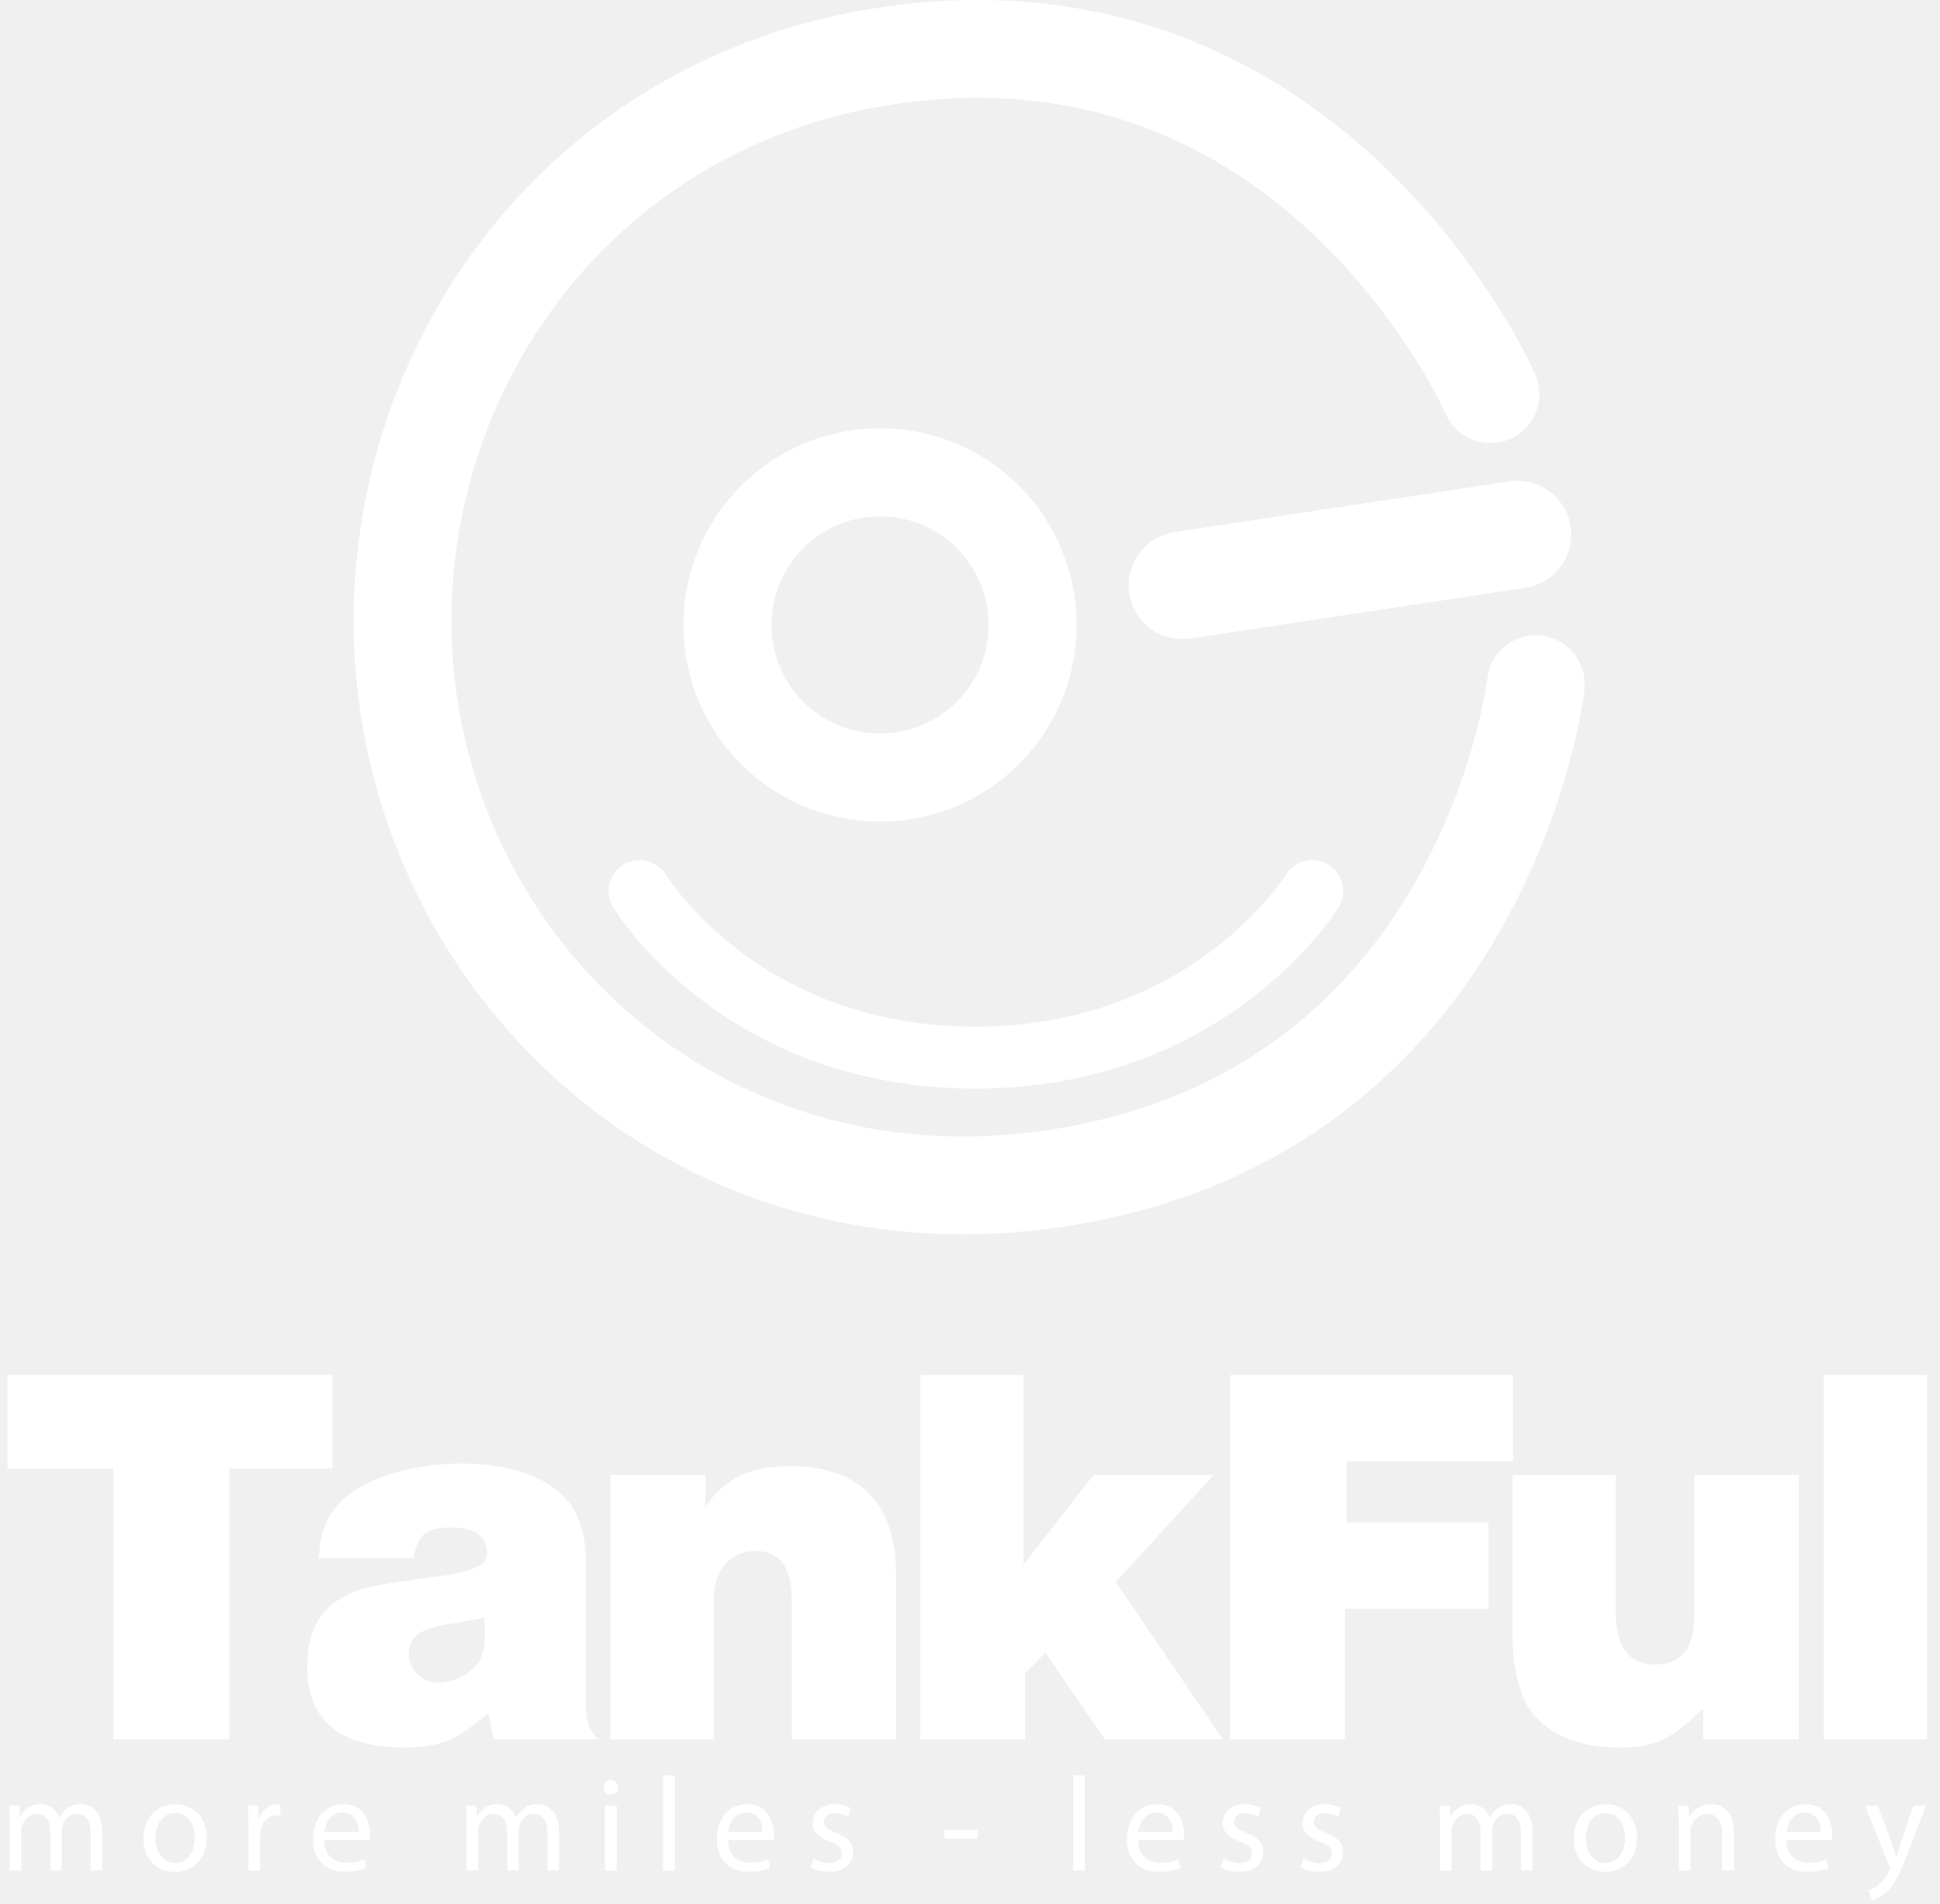
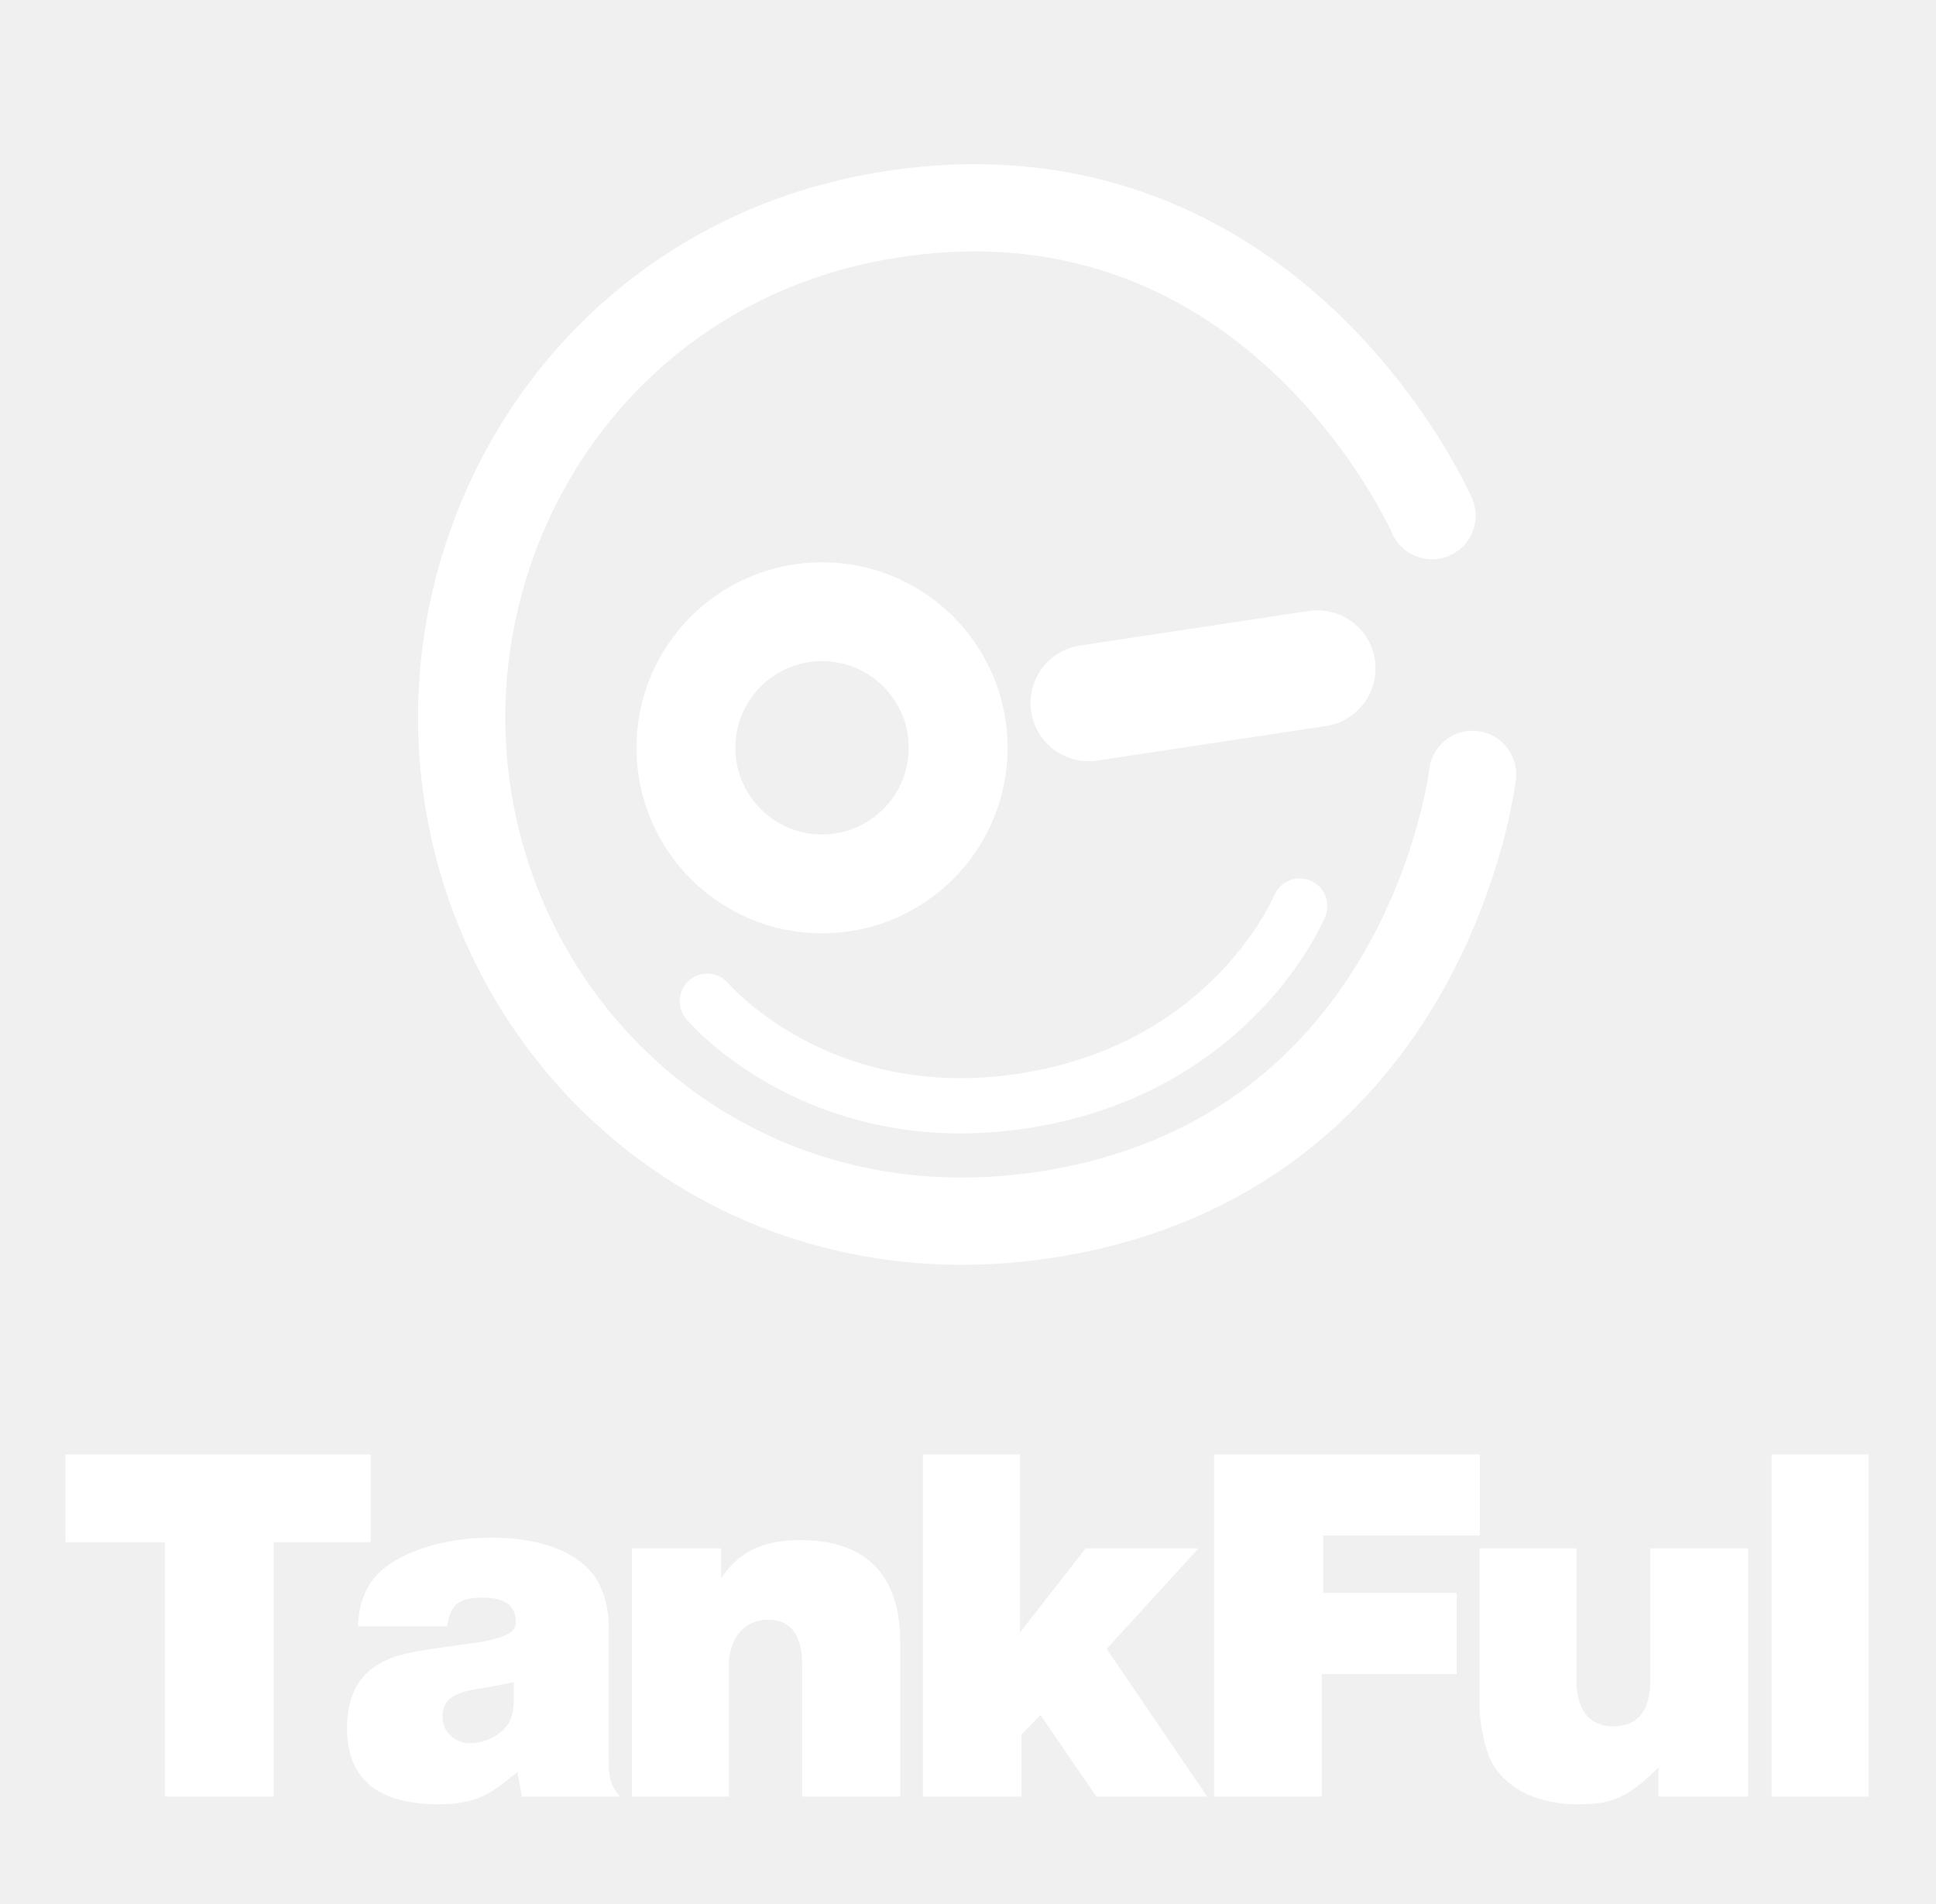
- <svg xmlns="http://www.w3.org/2000/svg" viewBox="0 0 595.09 583.88" role="img" aria-label="TankFul vertical logo lockup">
-   <g fill="none" stroke="#ffffff" stroke-linecap="round" stroke-linejoin="round">
-     <path d="M471.12,209.85s-15.02,131.54-147.22,151.52c-102.71,15.52-184.81-54.5-198.46-144.83-13.65-90.33,44.67-184.01,146.45-199.39,131.37-19.85,185.29,103.72,185.29,103.72" stroke-width="30" />
-     <path d="M196.19,273.26s30.74,51.08,102.92,51.08,103.41-51.08,103.41-51.08" stroke-width="19" />
-     <line x1="465.47" y1="163.95" x2="362.71" y2="179.47" stroke-width="33" />
-     <circle cx="269.95" cy="191.65" r="46.81" stroke-width="27" fill="none" />
-   </g>
-   <g fill="#ffffff">
-     <path d="M3,559.13c0-2.05-.04-3.74-.16-5.38h3.16l.16,3.2h.12c1.11-1.89,2.96-3.65,6.24-3.65,2.71,0,4.76,1.64,5.62,3.98h.08c.62-1.11,1.4-1.97,2.22-2.59,1.19-.9,2.5-1.4,4.39-1.4,2.63,0,6.53,1.72,6.53,8.62v11.7h-3.53v-11.25c0-3.82-1.4-6.12-4.31-6.12-2.05,0-3.65,1.52-4.27,3.29-.16.49-.29,1.15-.29,1.81v12.28h-3.53v-11.91c0-3.16-1.4-5.46-4.15-5.46-2.26,0-3.9,1.81-4.48,3.61-.21.53-.29,1.15-.29,1.77v11.99h-3.53v-14.5Z" />
-     <path d="M63.44,563.52c0,7.35-5.09,10.55-9.9,10.55-5.38,0-9.53-3.94-9.53-10.22,0-6.65,4.35-10.55,9.85-10.55s9.57,4.15,9.57,10.22ZM47.67,563.72c0,4.35,2.5,7.64,6.04,7.64s6.04-3.24,6.04-7.72c0-3.37-1.68-7.64-5.95-7.64s-6.12,3.94-6.12,7.72Z" />
-     <path d="M76.2,559.95c0-2.34-.04-4.35-.16-6.2h3.16l.12,3.9h.16c.9-2.67,3.08-4.35,5.5-4.35.41,0,.7.04,1.03.12v3.41c-.37-.08-.74-.12-1.23-.12-2.55,0-4.35,1.93-4.85,4.64-.08.49-.16,1.07-.16,1.68v10.59h-3.57v-13.67Z" />
-     <path d="M99.44,564.34c.08,4.89,3.2,6.9,6.82,6.9,2.59,0,4.15-.45,5.5-1.03l.62,2.59c-1.27.58-3.45,1.23-6.61,1.23-6.12,0-9.77-4.02-9.77-10.02s3.53-10.72,9.32-10.72c6.49,0,8.21,5.71,8.21,9.36,0,.74-.08,1.31-.12,1.68h-13.96ZM110.04,561.75c.04-2.3-.94-5.87-5.01-5.87-3.65,0-5.26,3.37-5.54,5.87h10.55Z" />
-     <path d="M143.13,559.13c0-2.05-.04-3.74-.16-5.38h3.16l.16,3.2h.12c1.11-1.89,2.96-3.65,6.24-3.65,2.71,0,4.76,1.64,5.62,3.98h.08c.62-1.11,1.4-1.97,2.22-2.59,1.19-.9,2.5-1.4,4.39-1.4,2.63,0,6.53,1.72,6.53,8.62v11.7h-3.53v-11.25c0-3.82-1.4-6.12-4.31-6.12-2.05,0-3.65,1.52-4.27,3.29-.16.49-.29,1.15-.29,1.81v12.28h-3.53v-11.91c0-3.16-1.4-5.46-4.15-5.46-2.26,0-3.9,1.81-4.48,3.61-.21.53-.29,1.15-.29,1.77v11.99h-3.53v-14.5Z" />
-     <path d="M189.61,548.16c.04,1.23-.86,2.22-2.3,2.22-1.27,0-2.18-.99-2.18-2.22s.94-2.26,2.26-2.26,2.22.99,2.22,2.26ZM185.58,573.62v-19.87h3.61v19.87h-3.61Z" />
-     <path d="M203.4,544.47h3.61v29.15h-3.61v-29.15Z" />
-     <path d="M223.32,564.34c.08,4.89,3.2,6.9,6.82,6.9,2.59,0,4.15-.45,5.5-1.03l.62,2.59c-1.27.58-3.45,1.23-6.61,1.23-6.12,0-9.77-4.02-9.77-10.02s3.53-10.72,9.32-10.72c6.49,0,8.21,5.71,8.21,9.36,0,.74-.08,1.31-.12,1.68h-13.96ZM233.91,561.75c.04-2.3-.94-5.87-5.01-5.87-3.65,0-5.26,3.37-5.54,5.87h10.55Z" />
-     <path d="M249.59,569.92c1.07.7,2.96,1.44,4.76,1.44,2.63,0,3.86-1.31,3.86-2.96,0-1.72-1.03-2.67-3.7-3.65-3.57-1.27-5.26-3.24-5.26-5.63,0-3.2,2.59-5.83,6.86-5.83,2.01,0,3.78.57,4.89,1.23l-.9,2.63c-.78-.49-2.22-1.15-4.07-1.15-2.13,0-3.33,1.23-3.33,2.71,0,1.64,1.19,2.38,3.78,3.37,3.45,1.31,5.21,3.04,5.21,6,0,3.49-2.71,5.95-7.43,5.95-2.18,0-4.19-.53-5.58-1.35l.9-2.75Z" />
-     <path d="M299.85,561.18v2.67h-10.14v-2.67h10.14Z" />
-     <path d="M329.2,544.47h3.61v29.15h-3.61v-29.15Z" />
-     <path d="M349.12,564.34c.08,4.89,3.2,6.9,6.82,6.9,2.59,0,4.15-.45,5.5-1.03l.62,2.59c-1.27.58-3.45,1.23-6.61,1.23-6.12,0-9.77-4.02-9.77-10.02s3.53-10.72,9.32-10.72c6.49,0,8.21,5.71,8.21,9.36,0,.74-.08,1.31-.12,1.68h-13.96ZM359.71,561.75c.04-2.3-.94-5.87-5.01-5.87-3.65,0-5.26,3.37-5.54,5.87h10.55Z" />
-     <path d="M375.4,569.92c1.07.7,2.96,1.44,4.76,1.44,2.63,0,3.86-1.31,3.86-2.96,0-1.72-1.03-2.67-3.7-3.65-3.57-1.27-5.26-3.24-5.26-5.63,0-3.2,2.59-5.83,6.86-5.83,2.01,0,3.78.57,4.89,1.23l-.9,2.63c-.78-.49-2.22-1.15-4.07-1.15-2.13,0-3.33,1.23-3.33,2.71,0,1.64,1.19,2.38,3.78,3.37,3.45,1.31,5.21,3.04,5.21,6,0,3.49-2.71,5.95-7.43,5.95-2.18,0-4.19-.53-5.58-1.35l.9-2.75Z" />
-     <path d="M399.87,569.92c1.07.7,2.96,1.44,4.76,1.44,2.63,0,3.86-1.31,3.86-2.96,0-1.72-1.03-2.67-3.7-3.65-3.57-1.27-5.26-3.24-5.26-5.63,0-3.2,2.59-5.83,6.86-5.83,2.01,0,3.78.57,4.89,1.23l-.9,2.63c-.78-.49-2.22-1.15-4.07-1.15-2.13,0-3.33,1.23-3.33,2.71,0,1.64,1.19,2.38,3.78,3.37,3.45,1.31,5.21,3.04,5.21,6,0,3.49-2.71,5.95-7.43,5.95-2.18,0-4.19-.53-5.58-1.35l.9-2.75Z" />
-     <path d="M441.74,559.13c0-2.05-.04-3.74-.16-5.38h3.16l.16,3.2h.12c1.11-1.89,2.96-3.65,6.24-3.65,2.71,0,4.76,1.64,5.63,3.98h.08c.62-1.11,1.4-1.97,2.22-2.59,1.19-.9,2.5-1.4,4.39-1.4,2.63,0,6.53,1.72,6.53,8.62v11.7h-3.53v-11.25c0-3.82-1.4-6.12-4.31-6.12-2.05,0-3.65,1.52-4.27,3.29-.16.49-.29,1.15-.29,1.81v12.28h-3.53v-11.91c0-3.16-1.4-5.46-4.15-5.46-2.26,0-3.9,1.81-4.48,3.61-.21.53-.29,1.15-.29,1.77v11.99h-3.53v-14.5Z" />
-     <path d="M502.18,563.52c0,7.35-5.09,10.55-9.9,10.55-5.38,0-9.53-3.94-9.53-10.22,0-6.65,4.35-10.55,9.85-10.55s9.57,4.15,9.57,10.22ZM486.42,563.72c0,4.35,2.5,7.64,6.04,7.64s6.04-3.24,6.04-7.72c0-3.37-1.68-7.64-5.95-7.64s-6.12,3.94-6.12,7.72Z" />
-     <path d="M514.95,559.13c0-2.05-.04-3.74-.16-5.38h3.2l.21,3.29h.08c.99-1.89,3.29-3.74,6.57-3.74,2.75,0,7.02,1.64,7.02,8.46v11.87h-3.61v-11.46c0-3.2-1.19-5.87-4.6-5.87-2.38,0-4.23,1.68-4.84,3.7-.16.45-.25,1.07-.25,1.68v11.95h-3.61v-14.5Z" />
-     <path d="M547.96,564.34c.08,4.89,3.2,6.9,6.82,6.9,2.59,0,4.15-.45,5.5-1.03l.62,2.59c-1.27.58-3.45,1.23-6.61,1.23-6.12,0-9.77-4.02-9.77-10.02s3.53-10.72,9.32-10.72c6.49,0,8.21,5.71,8.21,9.36,0,.74-.08,1.31-.12,1.68h-13.96ZM558.56,561.75c.04-2.3-.94-5.87-5.01-5.87-3.65,0-5.26,3.37-5.54,5.87h10.55Z" />
-     <path d="M576.05,553.75l4.35,11.74c.45,1.31.94,2.87,1.27,4.06h.08c.37-1.19.78-2.71,1.27-4.15l3.94-11.66h3.82l-5.42,14.17c-2.59,6.82-4.35,10.31-6.82,12.44-1.77,1.56-3.53,2.18-4.43,2.34l-.9-3.04c.9-.29,2.09-.66,3.16-1.77.99-.78,2.22-2.18,3.04-4.02.16-.37.29-.66.29-.86s-.08-.49-.25-.94l-7.35-18.31h3.94Z" />
-   </g>
-   <g fill="#ffffff">
-     <path d="M34.79,533.41v-83.09H2.29v-28.65h99.68v28.65h-31.66v83.09h-35.52Z" />
-     <path d="M142.16,531.24c-4.52,3.18-10.55,4.69-17.76,4.69-20.1,0-30.15-8.21-30.15-24.79,0-8.88,2.68-15.41,8.21-19.6,2.85-2.01,6.03-3.69,9.88-4.52,6.03-1.51,13.23-2.35,21.44-3.52,6.53-.67,12.56-2.35,14.41-4.19.84-.84,1.17-1.84,1.17-3.01,0-5.19-3.52-7.87-10.72-7.87-7.87,0-10.55,2.01-11.73,9.38h-29.15c.5-7.2,2.01-12.06,6.2-16.75,6.7-7.2,21.28-12.23,37.53-12.23s29.48,5.03,34.68,14.41c2.18,4.02,3.52,9.05,3.52,14.41v43.89c0,5.86.5,8.04,3.69,11.89h-32l-1.51-8.04c-4.52,3.52-5.53,4.52-7.71,5.86ZM136.8,498.23c-8.54,1.51-11.39,3.85-11.39,9.21,0,4.69,4.02,8.54,8.88,8.54,5.19,0,10.22-2.68,12.73-6.53,1.17-2.18,1.68-4.86,1.68-7.87v-5.53c-5.86,1.17-8.38,1.68-11.89,2.18Z" />
-     <path d="M216.39,452.33v9.72c6.03-8.71,13.57-12.4,25.8-12.4,21.44,0,32.67,11.22,32.67,33.34v50.43h-32v-42.89c0-9.88-3.69-14.91-11.22-14.91s-12.73,6.03-12.73,14.91v42.89h-31.66v-81.08h29.15Z" />
-     <path d="M313.97,421.67v58.13l21.44-27.47h36.86l-29.99,32.83,32.83,48.25h-36.19l-18.26-26.64-6.2,6.37v20.27h-32.17v-111.74h31.66Z" />
-     <path d="M464.12,421.67v26.47h-51.1v18.76h43.56v26.47h-44.06v40.04h-35.18v-111.74h86.78Z" />
-     <path d="M496.34,535.93c-12.73,0-22.78-4.52-27.98-13.07-2.51-4.52-4.36-12.73-4.36-20.1v-50.43h31.66v43.05c0,9.88,4.36,15.08,11.89,15.08,8.21,0,12.23-5.03,12.23-15.08v-43.05h32v81.08h-29.32v-9.55c-9.88,9.88-15.24,12.06-26.13,12.06Z" />
-     <path d="M591.07,421.67v111.74h-31.66v-111.74h31.66Z" />
-   </g>
+ <svg xmlns="http://www.w3.org/2000/svg" viewBox="0 0 600 590" role="img" aria-label="TankFul vertical logo lockup (white)">
+   <svg x="125" y="31" width="350" height="379.18" viewBox="0 0 388.37 420.73" overflow="visible">
+     <g fill="none" stroke="#ffffff" stroke-linecap="round" stroke-linejoin="round">
+       <path d="M367.7,231.92s-15.02,131.54-147.22,151.52c-102.71,15.52-184.81-54.5-198.46-144.83C8.38,148.28,66.69,54.6,168.47,39.23c131.37-19.85,185.29,103.72,185.29,103.72" stroke-width="30" />
+       <path d="M104.54,309.97s38.46,45.55,109.73,34.1c71.27-11.46,93.99-66.85,93.99-66.85" stroke-width="19" />
+       <line x1="314.33" y1="195.51" x2="235.69" y2="207.39" stroke-width="40" />
+       <circle cx="143.99" cy="222.79" r="46.81" stroke-width="34" fill="none" />
+     </g>
+   </svg>
+   <svg x="20" y="450.18" width="560" height="109.15" viewBox="2 421 590 115">
+     <g fill="#ffffff">
+       <path d="M34.79,533.41v-83.09H2.29v-28.65h99.68v28.65h-31.66v83.09h-35.52Z" />
+       <path d="M142.16,531.24c-4.52,3.18-10.55,4.69-17.76,4.69-20.1,0-30.15-8.21-30.15-24.79,0-8.88,2.68-15.41,8.21-19.6,2.85-2.01,6.03-3.69,9.88-4.52,6.03-1.51,13.23-2.35,21.44-3.52,6.53-.67,12.56-2.35,14.41-4.19.84-.84,1.17-1.84,1.17-3.01,0-5.19-3.52-7.87-10.72-7.87-7.87,0-10.55,2.01-11.73,9.38h-29.15c.5-7.2,2.01-12.06,6.2-16.75,6.7-7.2,21.28-12.23,37.53-12.23s29.48,5.03,34.68,14.41c2.18,4.02,3.52,9.05,3.52,14.41v43.89c0,5.86.5,8.04,3.69,11.89h-32l-1.51-8.04c-4.52,3.52-5.53,4.52-7.71,5.86ZM136.8,498.23c-8.54,1.51-11.39,3.85-11.39,9.21,0,4.69,4.02,8.54,8.88,8.54,5.19,0,10.22-2.68,12.73-6.53,1.17-2.18,1.68-4.86,1.68-7.87v-5.53c-5.86,1.17-8.38,1.68-11.89,2.18Z" />
+       <path d="M216.39,452.33v9.72c6.03-8.71,13.57-12.4,25.8-12.4,21.44,0,32.67,11.22,32.67,33.34v50.43h-32v-42.89c0-9.88-3.69-14.91-11.22-14.91s-12.73,6.03-12.73,14.91v42.89h-31.66v-81.08h29.15Z" />
+       <path d="M313.97,421.67v58.13l21.44-27.47h36.86l-29.99,32.83,32.83,48.25h-36.19l-18.26-26.64-6.2,6.37v20.27h-32.17v-111.74h31.66Z" />
+       <path d="M464.12,421.67v26.47h-51.1v18.76h43.56v26.47h-44.06v40.04h-35.18v-111.74h86.78Z" />
+       <path d="M496.34,535.93c-12.73,0-22.78-4.52-27.98-13.07-2.51-4.52-4.36-12.73-4.36-20.1v-50.43h31.66v43.05c0,9.88,4.36,15.08,11.89,15.08,8.21,0,12.23-5.03,12.23-15.08v-43.05h32v81.08h-29.32v-9.55c-9.88,9.88-15.24,12.06-26.13,12.06Z" />
+       <path d="M591.07,421.67v111.74h-31.66v-111.74h31.66Z" />
+     </g>
+   </svg>
</svg>
